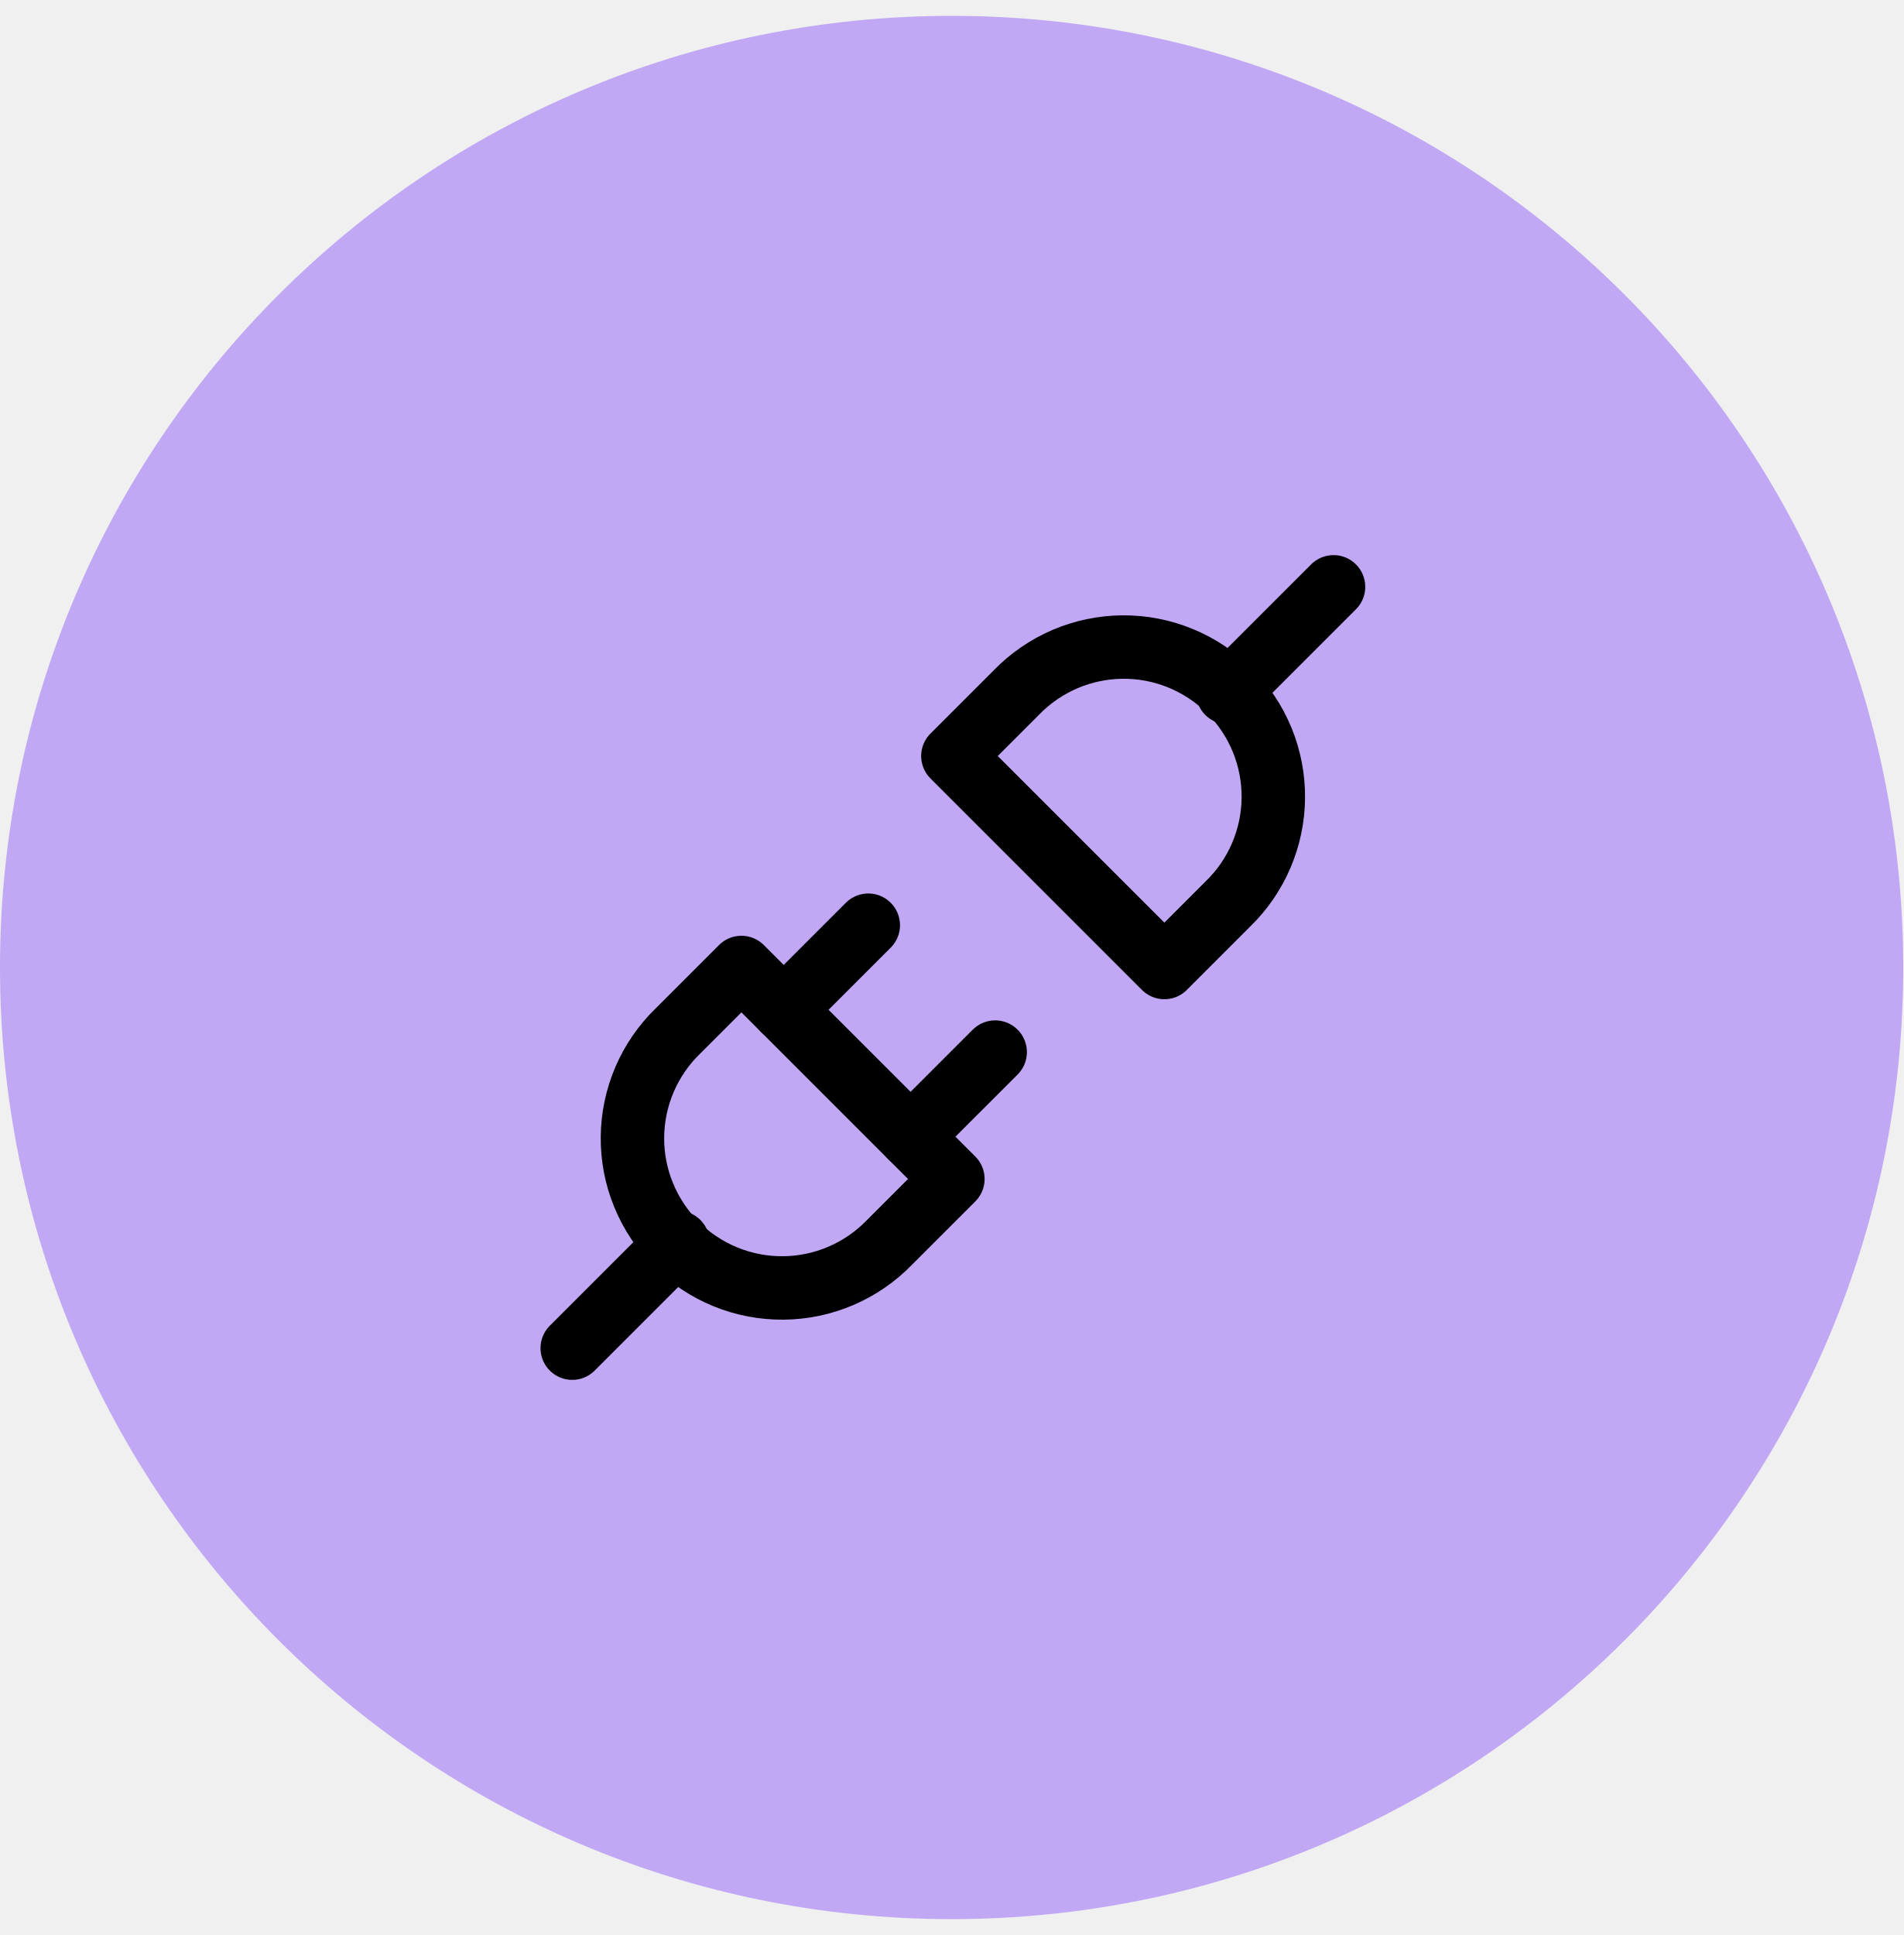
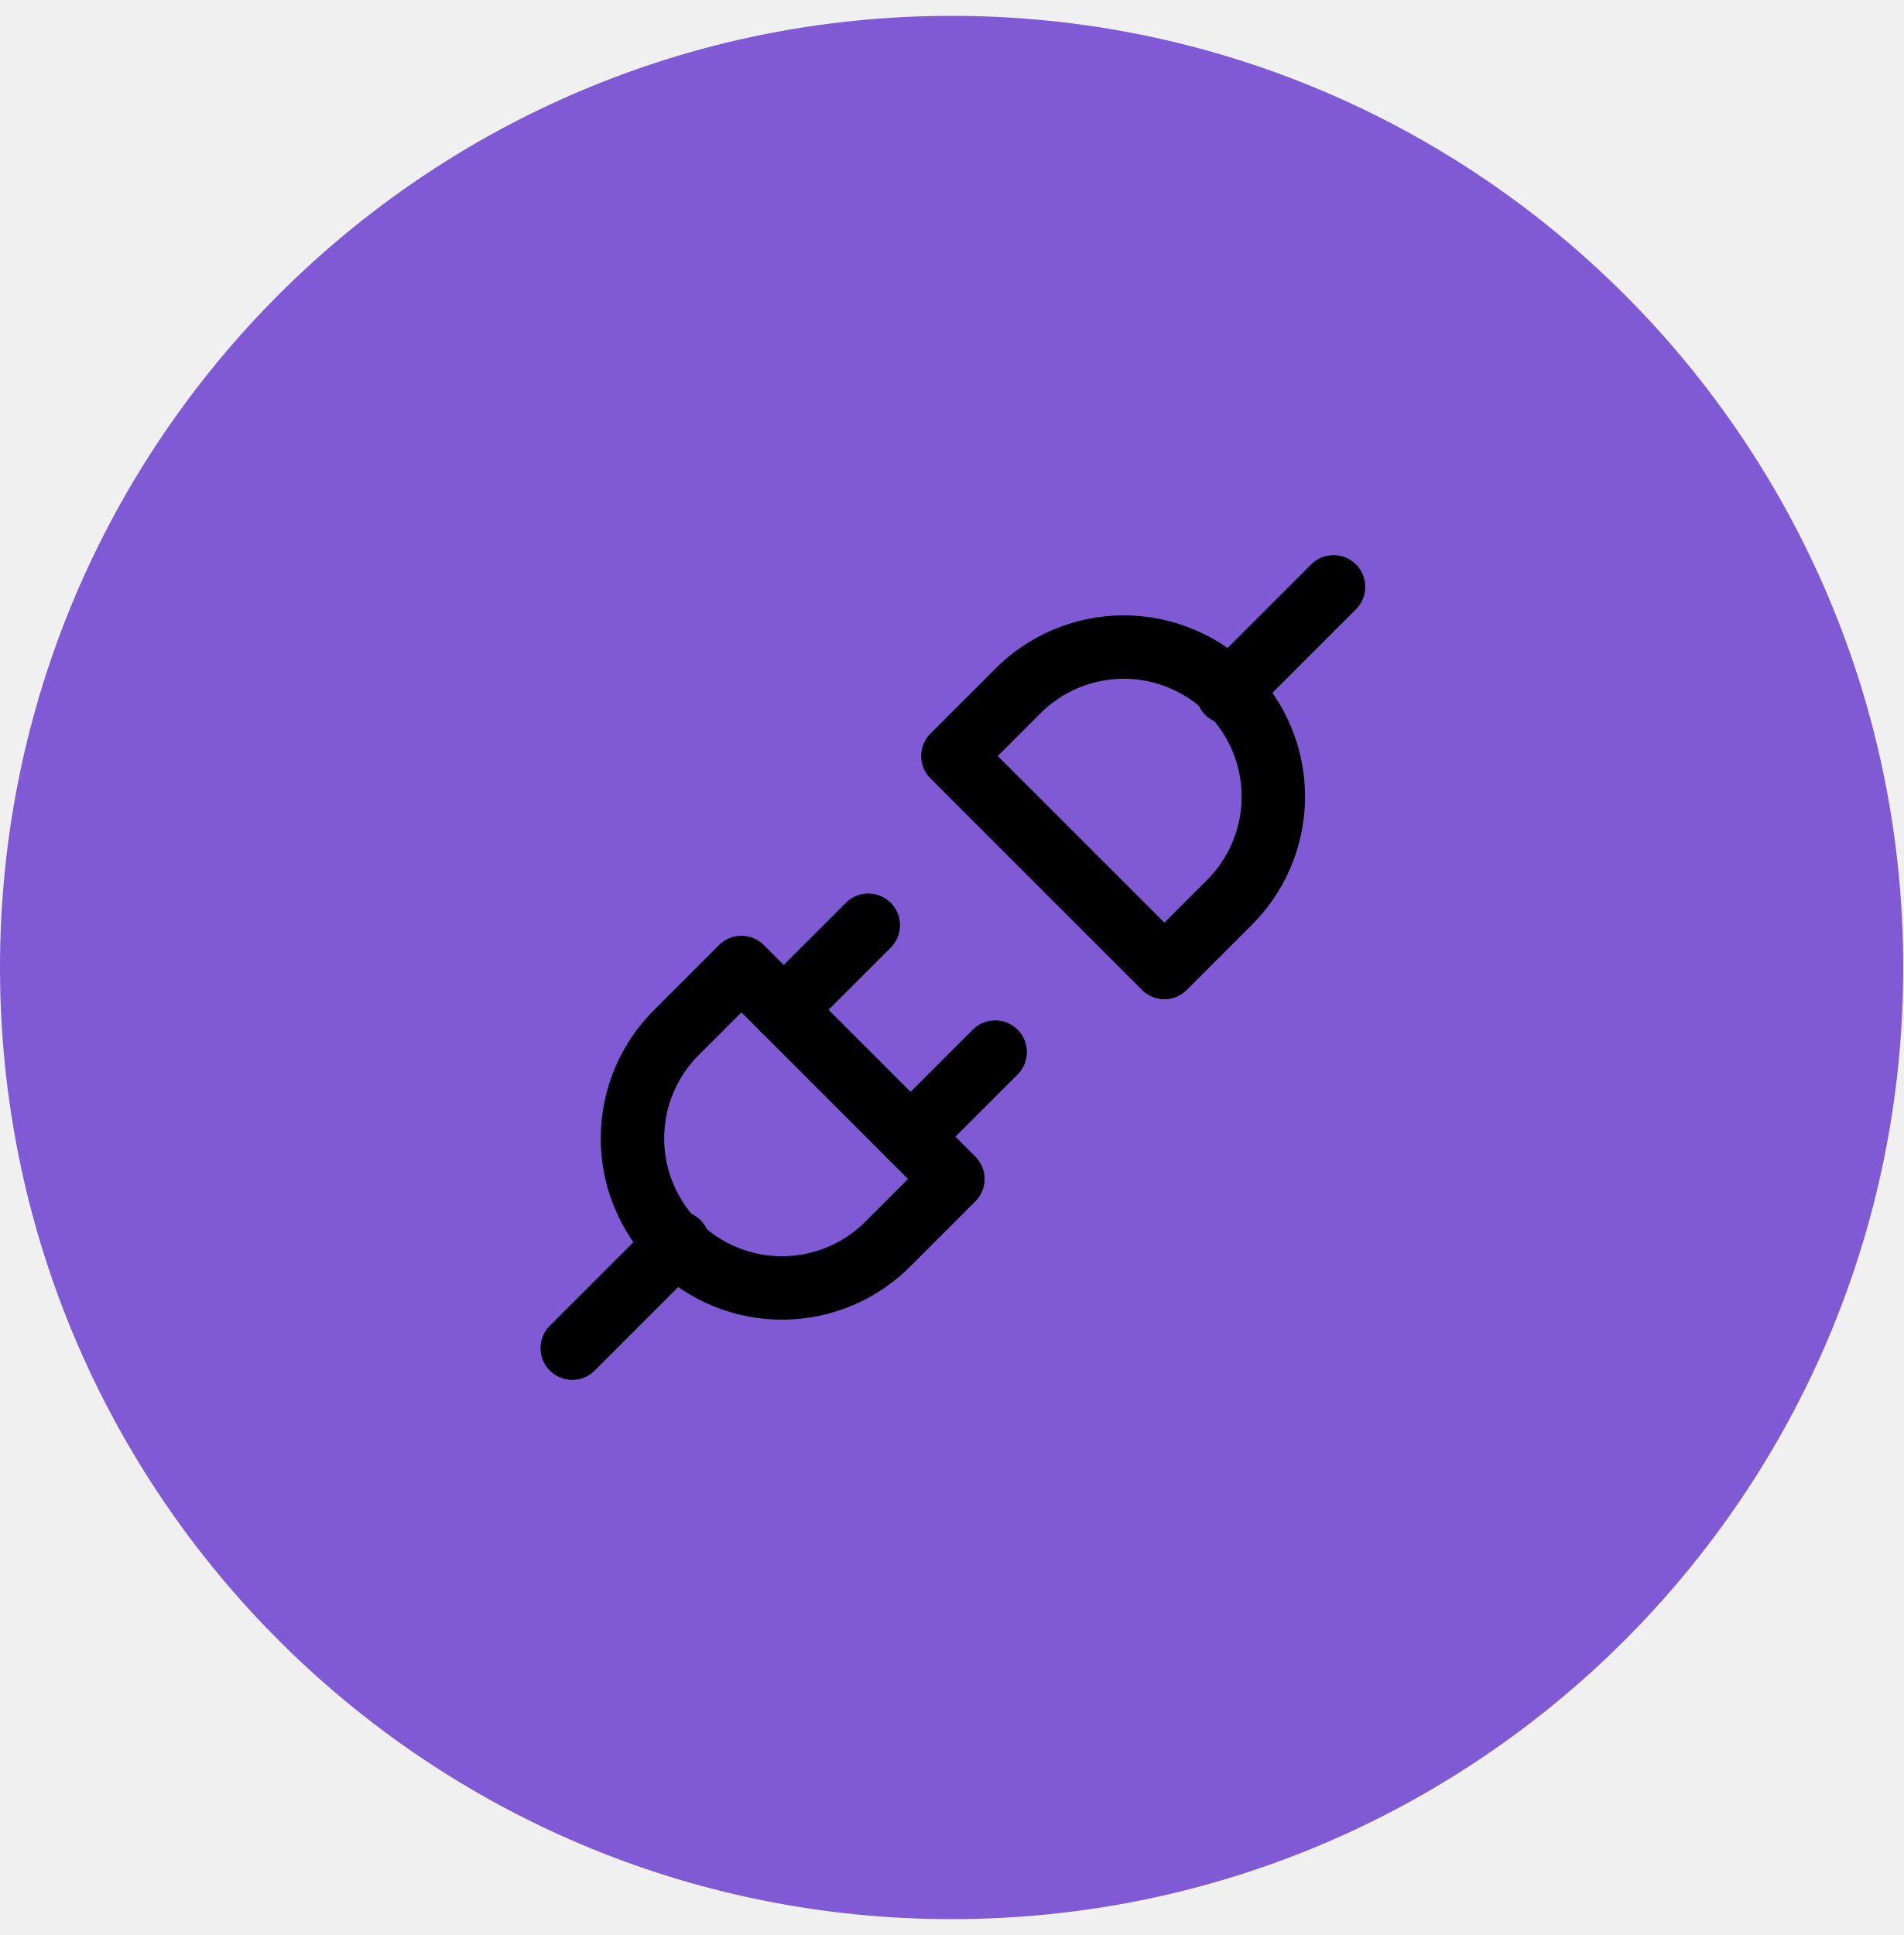
<svg xmlns="http://www.w3.org/2000/svg" width="60" height="61" viewBox="0 0 60 61" fill="none">
-   <circle cx="30" cy="30.5" r="30" fill="#C0A8F5" />
+   <circle cx="30" cy="30.5" r="30" fill="#805AD5" />
  <g clip-path="url(#clip0_8_714)">
    <path d="M23.373 30.5L30.04 37.167L28.04 39.167C27.605 39.616 27.085 39.974 26.51 40.221C25.935 40.467 25.317 40.597 24.691 40.602C24.065 40.607 23.445 40.488 22.866 40.251C22.287 40.014 21.761 39.664 21.319 39.221C20.877 38.779 20.527 38.253 20.29 37.674C20.052 37.095 19.933 36.475 19.938 35.849C19.943 35.224 20.073 34.605 20.319 34.03C20.566 33.455 20.924 32.935 21.373 32.5L23.373 30.5Z" stroke="black" stroke-width="2" stroke-linecap="round" stroke-linejoin="round" />
    <path d="M36.707 30.5L30.04 23.833L32.04 21.833C32.475 21.384 32.995 21.026 33.57 20.779C34.145 20.533 34.764 20.403 35.389 20.398C36.015 20.393 36.635 20.512 37.214 20.75C37.793 20.987 38.319 21.337 38.761 21.779C39.204 22.221 39.553 22.747 39.791 23.326C40.028 23.905 40.147 24.525 40.142 25.151C40.137 25.776 40.007 26.395 39.761 26.97C39.515 27.545 39.156 28.065 38.707 28.5L36.707 30.5Z" stroke="black" stroke-width="2" stroke-linecap="round" stroke-linejoin="round" />
    <path d="M18.04 42.5L21.373 39.167" stroke="black" stroke-width="2" stroke-linecap="round" stroke-linejoin="round" />
    <path d="M38.706 21.833L42.04 18.5" stroke="black" stroke-width="2" stroke-linecap="round" stroke-linejoin="round" />
    <path d="M27.373 29.167L24.706 31.833" stroke="black" stroke-width="2" stroke-linecap="round" stroke-linejoin="round" />
    <path d="M31.373 33.167L28.706 35.833" stroke="black" stroke-width="2" stroke-linecap="round" stroke-linejoin="round" />
  </g>
  <defs>
    <clipPath id="clip0_8_714">
      <rect width="32" height="32" fill="white" transform="translate(14.04 14.5)" />
    </clipPath>
  </defs>
</svg>
